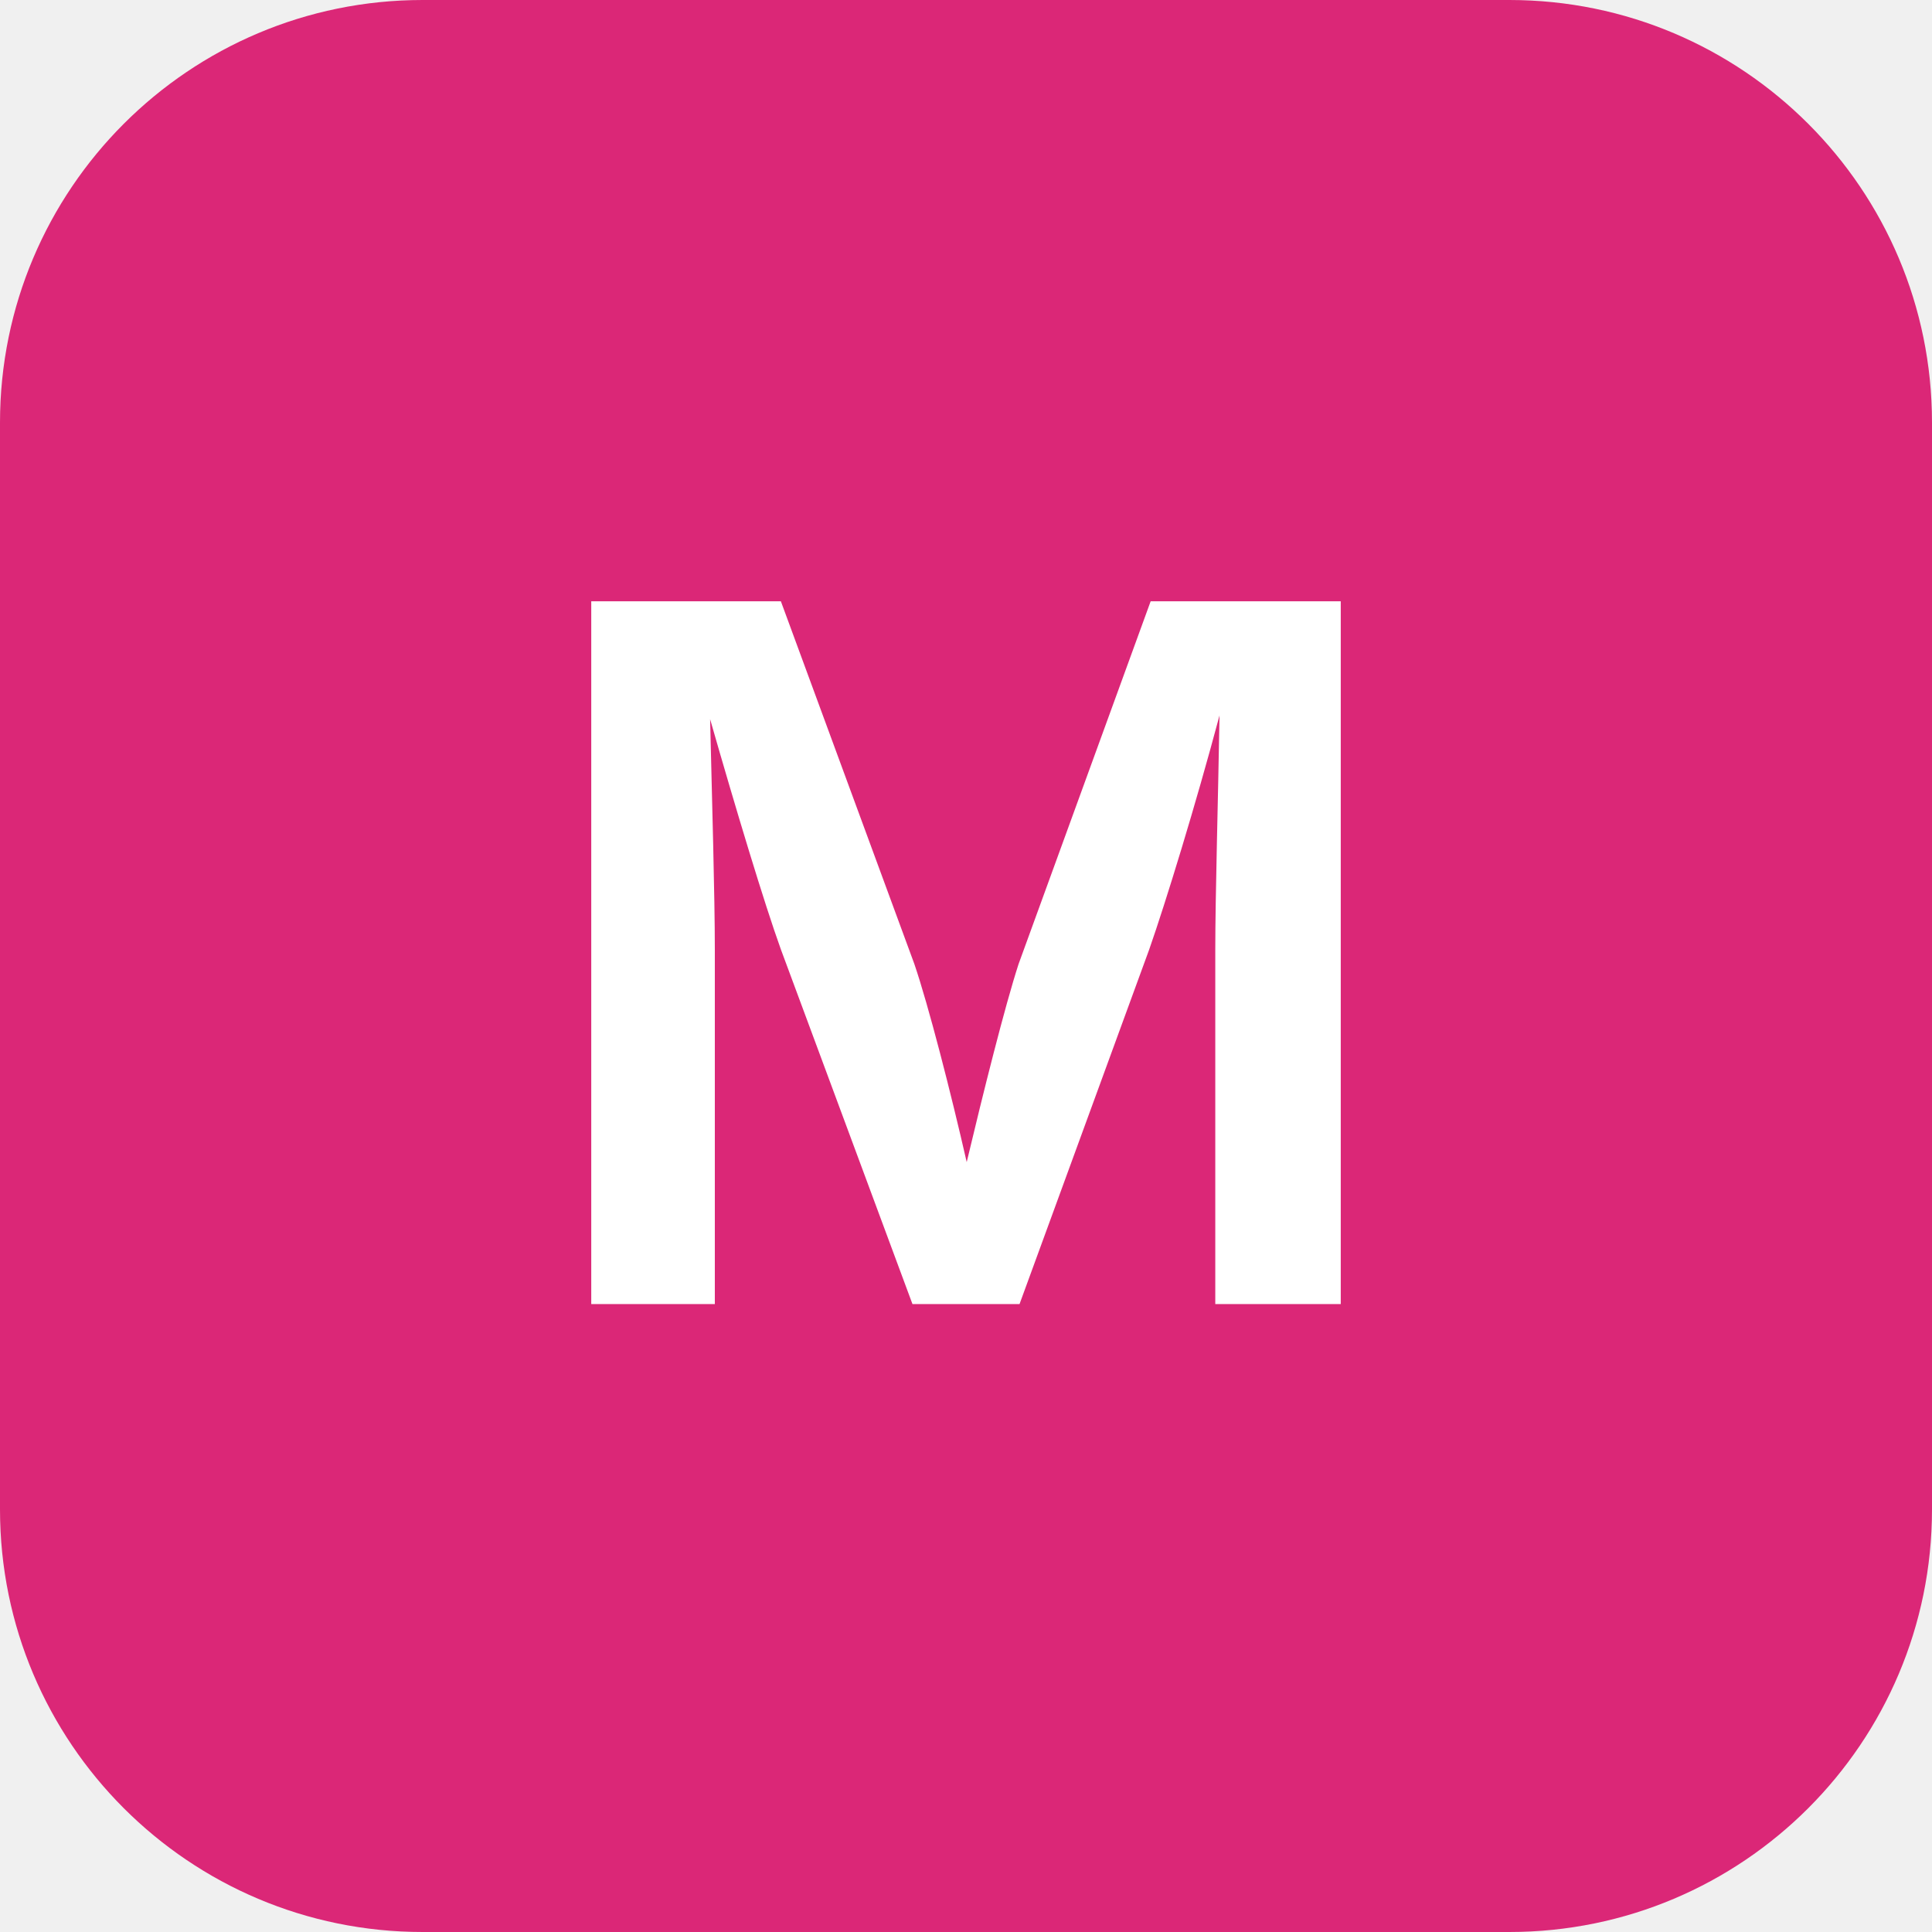
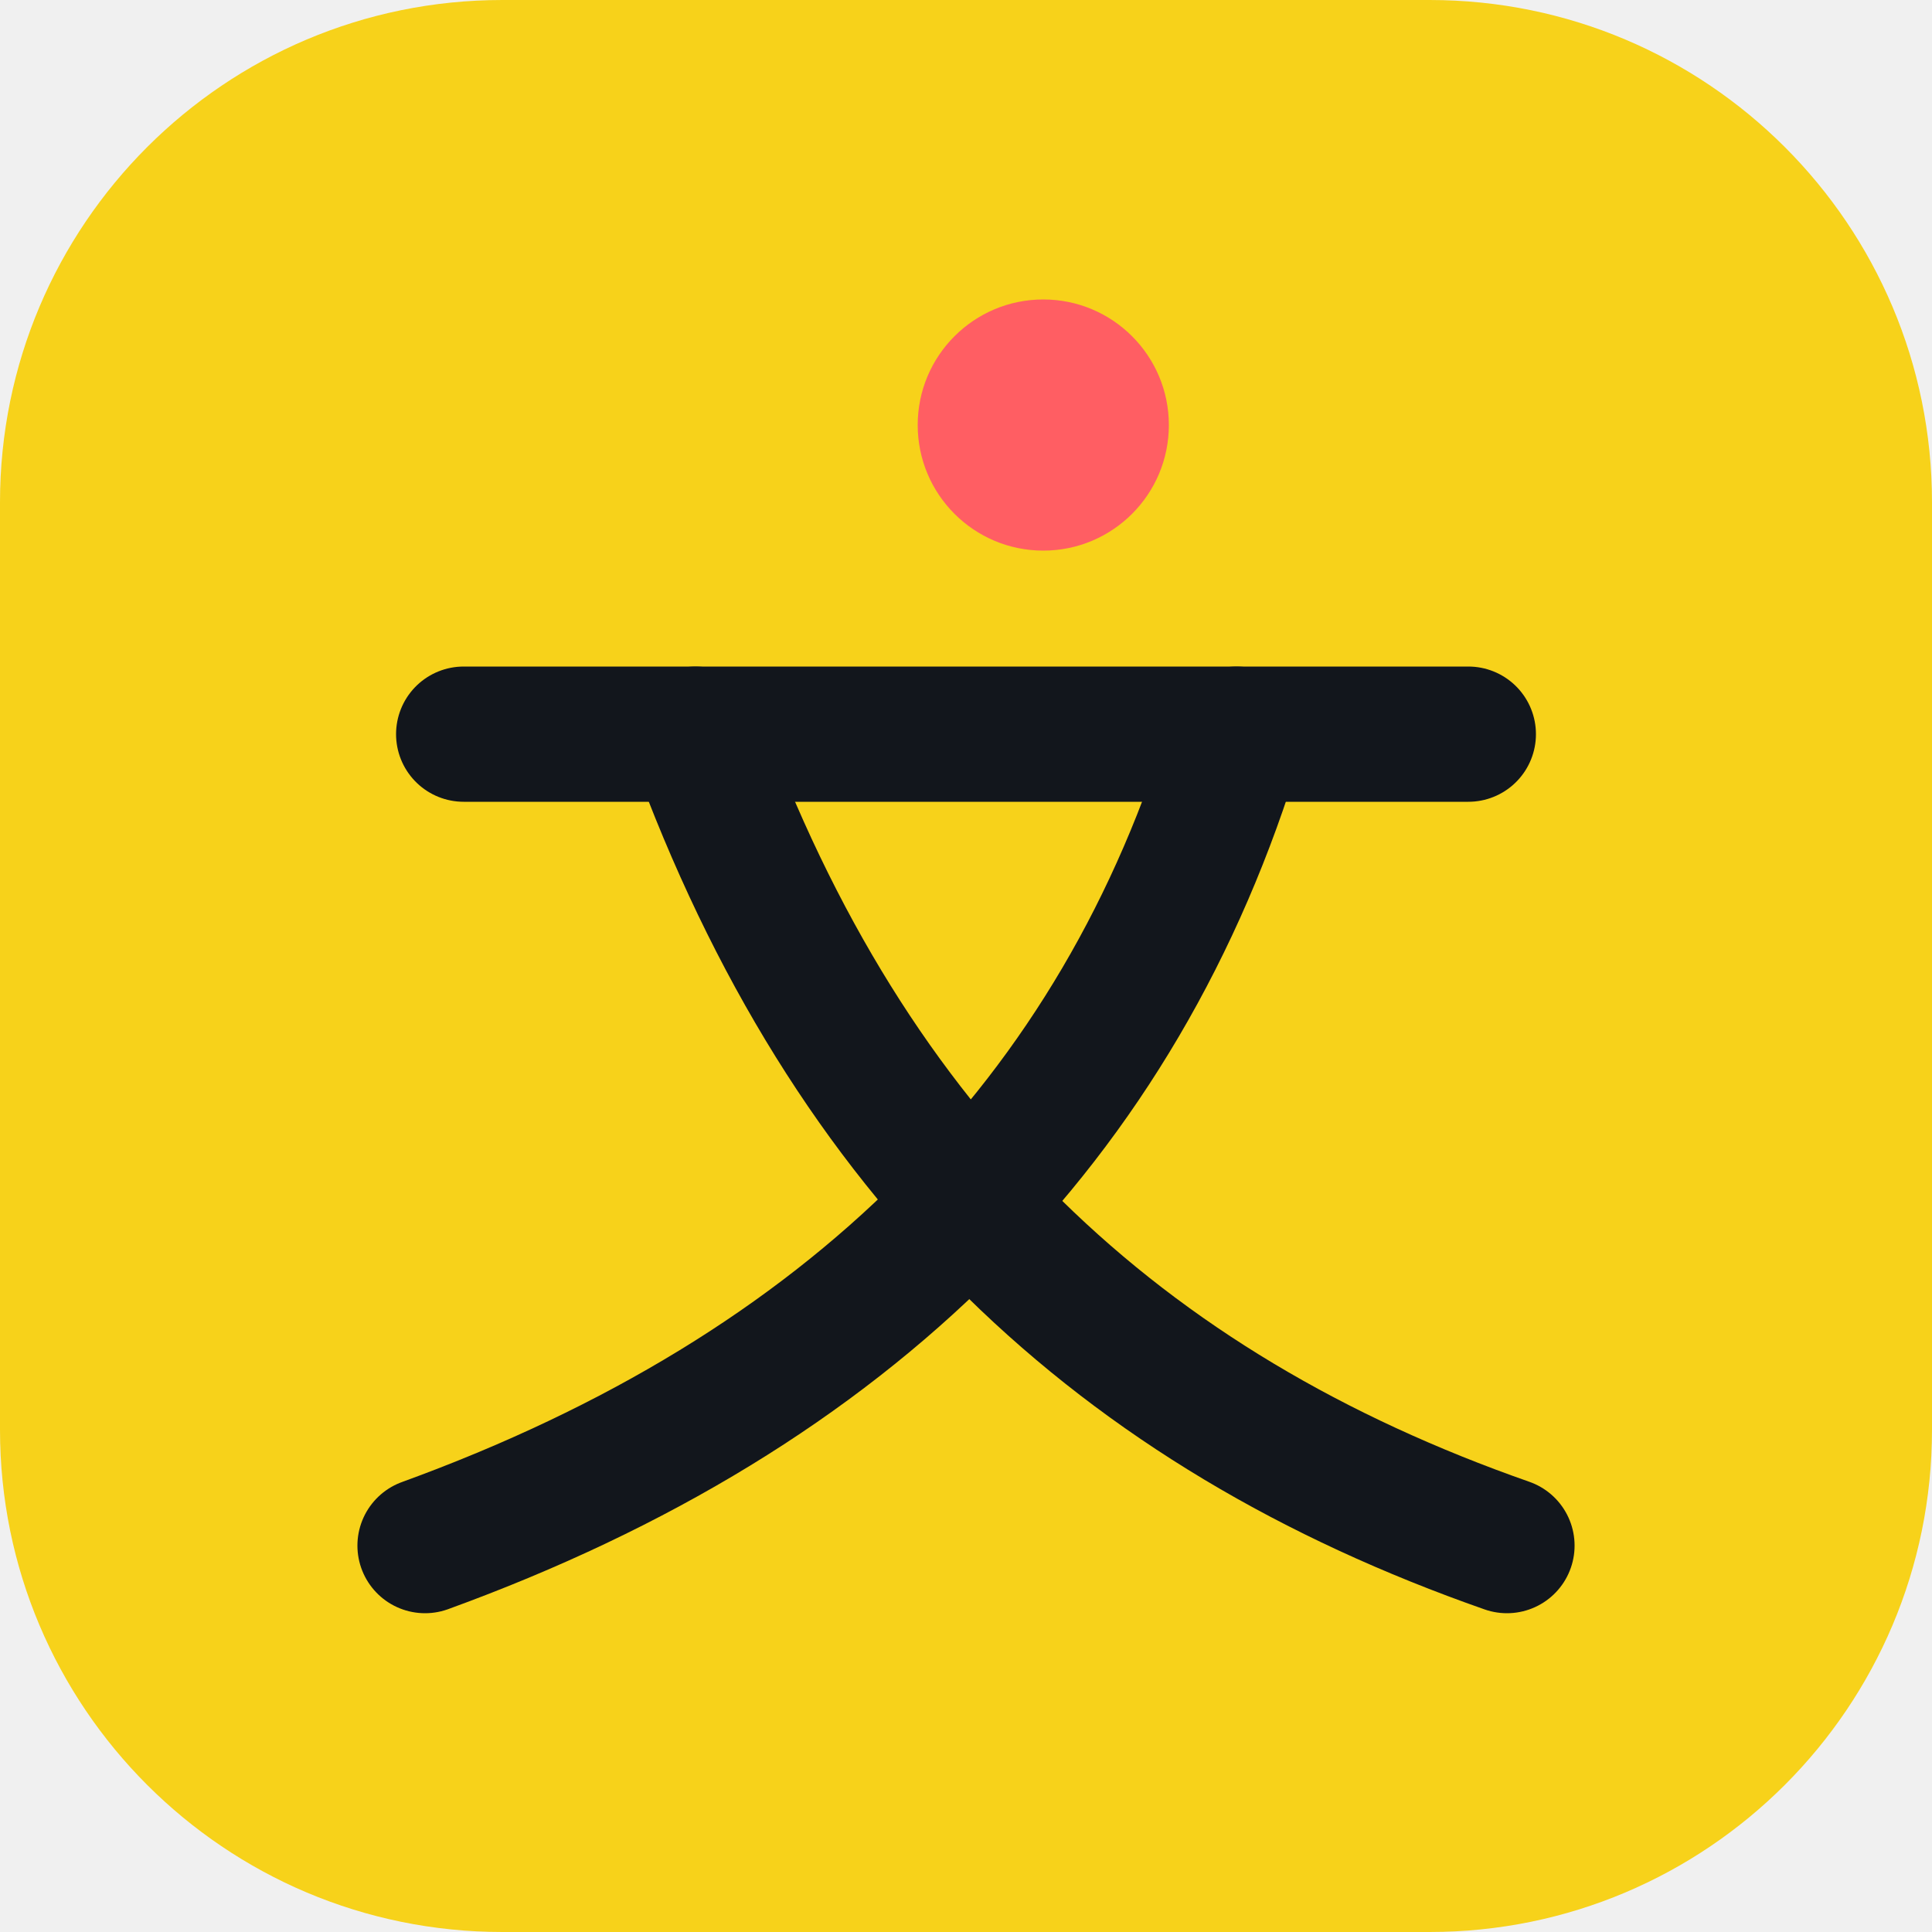
- <svg xmlns="http://www.w3.org/2000/svg" viewBox="0 0 64 64">
-   <rect width="64" height="64" rx="14" fill="#db2777" />
-   <text x="32" y="32" dy="0.35em" text-anchor="middle" font-family="ui-sans-serif, system-ui, -apple-system, sans-serif" font-size="32" font-weight="600" fill="#ffffff">M</text>
+ <svg xmlns="http://www.w3.org/2000/svg" viewBox="0 0 100 100">
+   <rect width="100" height="100" rx="26" fill="#f7d21a" />
+   <g fill="none" stroke="#12161c" stroke-width="7" stroke-linecap="round" stroke-linejoin="round">
+     <path d="M24 38H76" />
+     <path d="M36 38C44 60 58 73 78 80" />
+     <path d="M64 38C58 58 44 72 22 80" />
+   </g>
+   <circle cx="54" cy="22" r="6.5" fill="#ff5e63" />
</svg>
